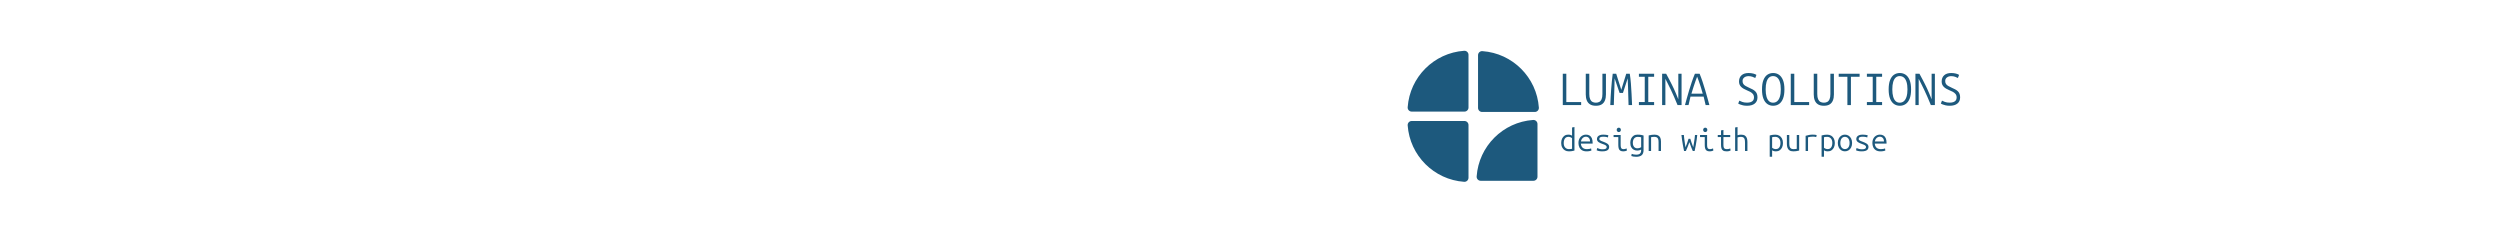
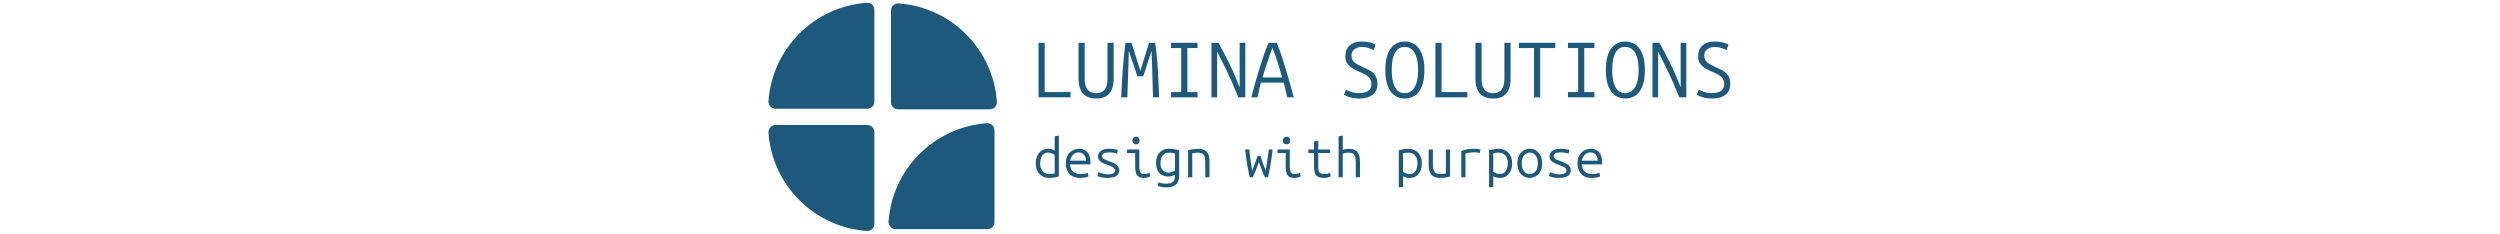
- <svg xmlns="http://www.w3.org/2000/svg" version="1.1" width="5000" height="500" viewBox="29.051 0 1970.949 868.565">
-   <g transform="matrix(2.494503, 0, 0, 2.494503, -1486.681, 170.8074)" style="">
-     <svg width="2000" height="187" data-version="2" data-id="lg_qXGbZ05cNB2got1IA0" viewBox="0 0 785 187" x="0" y="0" transform="matrix(1, 0, 0, 1, 607.5, 0)" style="">
-       <rect width="100%" height="100%" fill="transparent" />
-       <path fill="#1d597d" d="M85.93 2.246C43.863 5.22 10.256 38.828 7.282 80.895c-.233 3.282 2.359 6.077 5.65 6.077h73.414a5.664 5.664 0 0 0 5.664-5.664V7.896c0-3.29-2.795-5.881-6.078-5.65ZM190.014 81.39c-2.974-42.067-36.582-75.674-78.649-78.648-3.282-.233-6.077 2.359-6.077 5.65v73.414a5.664 5.664 0 0 0 5.664 5.664h73.412c3.29 0 5.881-2.795 5.65-6.078Zm-8.011 17.208c-42.066 2.974-75.674 36.582-78.648 78.649-.233 3.282 2.359 6.077 5.65 6.077h73.414a5.664 5.664 0 0 0 5.664-5.664v-73.412c0-3.29-2.795-5.881-6.078-5.65ZM7.282 106.105c2.974 42.067 36.581 75.675 78.648 78.649 3.283.233 6.078-2.36 6.078-5.65V105.69a5.664 5.664 0 0 0-5.664-5.664H12.932c-3.291 0-5.881 2.795-5.65 6.078Zm216.039-28.219v-43.66h4.92v39.44h20.66v4.22Z" />
-       <rect width="25.58" height="43.66" x="-12.79" y="-21.83" fill="none" rx="0" ry="0" transform="translate(236.61 56.56)" />
-       <path fill="#1d597d" d="M269.441 78.826q-4.98 0-8.09-1.92-3.12-1.92-4.57-5.48-1.45-3.56-1.45-8.35v-28.85h4.91v28.16q0 4.66 1.17 7.31 1.16 2.64 3.24 3.75 2.08 1.1 4.73 1.1 2.71 0 4.75-1.07 2.05-1.07 3.22-3.72 1.16-2.65 1.16-7.31v-28.22h4.92v28.85q0 4.79-1.42 8.35-1.42 3.56-4.47 5.48-3.06 1.92-8.1 1.92" />
-       <rect width="28.1" height="44.6" x="-14.05" y="-22.3" fill="none" rx="0" ry="0" transform="translate(269.88 57.03)" />
-       <path fill="#1d597d" d="M289.471 77.886q.19-5.42.51-10.96.31-5.55.72-11.09.41-5.55.95-11 .53-5.45 1.23-10.61h4.85q1.26 4.09 2.42 7.78 1.17 3.68 2.33 7.28 1.17 3.59 2.3 7.37l2.24-7.31q1.1-3.59 2.27-7.31 1.16-3.72 2.42-7.81h4.92q1.01 6.55 1.57 13.64.57 7.09.92 14.58.34 7.5.72 15.44h-4.91q-.19-4.92-.35-11.18-.16-6.27-.35-13.01-.19-6.75-.5-13.05l-6.62 20.35h-4.66l-6.93-20.35q-.06 6.24-.31 12.98t-.47 13.04q-.23 6.3-.35 11.22Z" />
-       <rect width="30.37" height="43.66" x="-15.19" y="-21.83" fill="none" rx="0" ry="0" transform="translate(305.16 56.56)" />
-       <path fill="#1d597d" d="M329.351 77.886v-4.22h8.13v-35.22h-8.13v-4.22h21.17v4.22h-8.13v35.22h8.13v4.22Z" />
-       <rect width="21.17" height="43.66" x="-10.59" y="-21.83" fill="none" rx="0" ry="0" transform="translate(340.44 56.56)" />
-       <path fill="#1d597d" d="M361.671 77.886v-43.66h5.61q2.58 4.72 4.44 8.28 1.86 3.56 3.37 6.56 1.51 2.99 2.9 5.98t2.87 6.52q1.48 3.53 3.37 8.25v-35.59h4.53v43.66h-5.6q-2.65-6.55-4.92-11.69-2.27-5.13-4.28-9.39-2.02-4.25-3.94-8t-3.81-7.53v36.61Z" />
-       <rect width="27.09" height="43.66" x="-13.54" y="-21.83" fill="none" rx="0" ry="0" transform="translate(375.72 56.56)" />
-       <path fill="#1d597d" d="M393.491 77.886q1.13-4.1 2.58-9.39 1.45-5.29 3.21-11.18 1.77-5.89 3.78-11.81 2.02-5.93 4.29-11.28h6.55q2.2 5.35 4.16 11.28 1.95 5.92 3.68 11.78 1.74 5.86 3.18 11.15l2.59 9.45h-5.23l-2.77-11.78h-18.34l-2.71 11.78Zm9.01-15.94h15.75q-1.26-4.54-2.65-8.98t-2.74-8.25q-1.35-3.81-2.43-6.46-1.07 2.77-2.42 6.62-1.36 3.84-2.77 8.22-1.42 4.38-2.74 8.85" />
-       <rect width="34.02" height="43.66" x="-17.01" y="-21.83" fill="none" rx="0" ry="0" transform="translate(411 56.56)" />
-       <path fill="#1d597d" d="M479.991 78.826q-3.03 0-5.52-.53-2.48-.54-4.25-1.26-1.76-.73-2.58-1.23l1.57-4.1q1.2.7 4 1.74 2.81 1.04 6.78 1.04 2.96 0 5.1-.76 2.14-.76 3.34-2.33 1.2-1.58 1.2-4.03 0-3.03-1.52-4.89-1.51-1.85-3.87-3.11-2.36-1.26-4.95-2.27-2.14-.88-4.06-1.99-1.92-1.1-3.37-2.49-1.45-1.38-2.27-3.24-.82-1.86-.82-4.25 0-5.61 3.5-8.76 3.5-3.15 9.8-3.15 3.52 0 6.58.79 3.05.79 4.38 1.86l-1.64 4.28q-1.39-.82-3.94-1.7t-5.57-.88q-2.08 0-3.94.75-1.86.76-3.06 2.24-1.19 1.48-1.19 3.69 0 2.64 1.13 4.28 1.13 1.64 3.18 2.77 2.05 1.14 4.63 2.33 2.84 1.2 5.04 2.4 2.21 1.19 3.72 2.67 1.51 1.48 2.3 3.53.79 2.05.79 4.95 0 5.54-3.81 8.6-3.82 3.05-10.68 3.05" />
-       <rect width="26.84" height="45.61" x="-13.42" y="-22.8" fill="none" rx="0" ry="0" transform="translate(481.56 56.52)" />
-       <path fill="#1d597d" d="M516.341 78.826q-4.54 0-8.03-2.39-3.5-2.4-5.52-7.44-2.01-5.04-2.01-12.97 0-7.94 1.98-12.98 1.99-5.04 5.48-7.44 3.5-2.39 8.1-2.39 4.53 0 8.06 2.39 3.53 2.4 5.58 7.44 2.04 5.04 2.04 12.98 0 7.93-2.01 12.97-2.02 5.04-5.58 7.44-3.56 2.39-8.09 2.39m-.19-4.28q3.4 0 5.83-2.08 2.42-2.08 3.71-6.21 1.29-4.12 1.29-10.23 0-6.18-1.29-10.3-1.29-4.13-3.71-6.18-2.43-2.05-5.83-2.05-3.28 0-5.58 2.05-2.3 2.05-3.49 6.14-1.2 4.1-1.2 10.34 0 6.11 1.2 10.23 1.19 4.13 3.49 6.21 2.3 2.08 5.58 2.08" />
-       <rect width="31.24" height="45.61" x="-15.62" y="-22.8" fill="none" rx="0" ry="0" transform="translate(516.9 56.52)" />
-       <path fill="#1d597d" d="M540.841 77.886v-43.66h4.92v39.44h20.66v4.22Z" />
-       <rect width="25.58" height="43.66" x="-12.79" y="-21.83" fill="none" rx="0" ry="0" transform="translate(554.13 56.56)" />
-       <path fill="#1d597d" d="M586.961 78.826q-4.98 0-8.09-1.92-3.12-1.92-4.57-5.48-1.45-3.56-1.45-8.35v-28.85h4.91v28.16q0 4.66 1.17 7.31 1.16 2.64 3.24 3.75 2.08 1.1 4.73 1.1 2.71 0 4.75-1.07 2.05-1.07 3.22-3.72 1.16-2.65 1.16-7.31v-28.22h4.92v28.85q0 4.79-1.42 8.35-1.42 3.56-4.47 5.48-3.06 1.92-8.1 1.92" />
-       <rect width="28.1" height="44.6" x="-14.05" y="-22.3" fill="none" rx="0" ry="0" transform="translate(587.4 57.03)" />
-       <path fill="#1d597d" d="M619.721 77.886v-39.44h-12.1v-4.22h29.11v4.22h-12.1v39.44Z" />
-       <rect width="29.11" height="43.66" x="-14.55" y="-21.83" fill="none" rx="0" ry="0" transform="translate(622.68 56.56)" />
-       <path fill="#1d597d" d="M646.871 77.886v-4.22h8.13v-35.22h-8.13v-4.22h21.17v4.22h-8.13v35.22h8.13v4.22Z" />
-       <rect width="21.17" height="43.66" x="-10.59" y="-21.83" fill="none" rx="0" ry="0" transform="translate(657.96 56.56)" />
-       <path fill="#1d597d" d="M692.741 78.826q-4.54 0-8.03-2.39-3.5-2.4-5.52-7.44-2.01-5.04-2.01-12.97 0-7.94 1.98-12.98 1.99-5.04 5.48-7.44 3.5-2.39 8.1-2.39 4.53 0 8.06 2.39 3.53 2.4 5.58 7.44 2.04 5.04 2.04 12.98 0 7.93-2.01 12.97-2.02 5.04-5.58 7.44-3.56 2.39-8.09 2.39m-.19-4.28q3.4 0 5.83-2.08 2.42-2.08 3.71-6.21 1.29-4.12 1.29-10.23 0-6.18-1.29-10.3-1.29-4.13-3.71-6.18-2.43-2.05-5.83-2.05-3.28 0-5.58 2.05-2.3 2.05-3.49 6.14-1.2 4.1-1.2 10.34 0 6.11 1.2 10.23 1.19 4.13 3.49 6.21 2.3 2.08 5.58 2.08" />
-       <rect width="31.24" height="45.61" x="-15.62" y="-22.8" fill="none" rx="0" ry="0" transform="translate(693.3 56.52)" />
-       <path fill="#1d597d" d="M714.471 77.886v-43.66h5.61q2.58 4.72 4.44 8.28 1.86 3.56 3.37 6.56 1.51 2.99 2.9 5.98t2.87 6.52q1.48 3.53 3.37 8.25v-35.59h4.53v43.66h-5.6q-2.65-6.55-4.92-11.69-2.27-5.13-4.28-9.39-2.02-4.25-3.94-8t-3.81-7.53v36.61Z" />
-       <rect width="27.09" height="43.66" x="-13.54" y="-21.83" fill="none" rx="0" ry="0" transform="translate(728.52 56.56)" />
-       <path fill="#1d597d" d="M762.231 78.826q-3.03 0-5.52-.53-2.48-.54-4.25-1.26-1.76-.73-2.58-1.23l1.57-4.1q1.2.7 4 1.74 2.81 1.04 6.78 1.04 2.96 0 5.1-.76 2.14-.76 3.34-2.33 1.2-1.58 1.2-4.03 0-3.03-1.52-4.89-1.51-1.85-3.87-3.11-2.36-1.26-4.95-2.27-2.14-.88-4.06-1.99-1.92-1.1-3.37-2.49-1.45-1.38-2.27-3.24-.82-1.86-.82-4.25 0-5.61 3.5-8.76 3.5-3.15 9.8-3.15 3.52 0 6.58.79 3.05.79 4.38 1.86l-1.64 4.28q-1.39-.82-3.94-1.7t-5.57-.88q-2.08 0-3.94.75-1.86.76-3.06 2.24-1.19 1.48-1.19 3.69 0 2.64 1.13 4.28 1.13 1.64 3.18 2.77 2.05 1.14 4.63 2.33 2.84 1.2 5.04 2.4 2.21 1.19 3.72 2.67 1.51 1.48 2.3 3.53.79 2.05.79 4.95 0 5.54-3.81 8.6-3.82 3.05-10.68 3.05" />
-       <rect width="26.84" height="45.61" x="-13.42" y="-22.8" fill="none" rx="0" ry="0" transform="translate(763.8 56.52)" />
-       <path fill="#1d597d" d="M231.771 142.336q-3.1 0-5.51-1.42-2.41-1.42-3.78-4.04-1.38-2.62-1.38-6.24 0-3.39 1.21-5.99 1.2-2.61 3.39-4.11 2.2-1.51 5.16-1.51 1.94 0 3.34.48 1.39.47 2.04.94v-11.39l3.35-.6v32.72q-.77.21-1.89.49-1.12.28-2.58.48-1.46.19-3.35.19m-.05-3.14q1.72 0 2.91-.15 1.18-.15 1.61-.32v-14.71q-.69-.69-2.11-1.31-1.42-.62-2.97-.62-2.32 0-3.76 1.16t-2.1 3.12q-.67 1.95-.67 4.36 0 4.17 2.04 6.32 2.04 2.15 5.05 2.15" />
-       <rect width="18.49" height="33.88" x="-9.24" y="-16.94" fill="none" rx="0" ry="0" transform="translate(230.85 125.9)" />
-       <path fill="#1d597d" d="M256.491 142.336q-3.91 0-6.43-1.57-2.51-1.57-3.72-4.23-1.2-2.67-1.2-5.85 0-2.97.9-5.16.91-2.2 2.43-3.64 1.53-1.44 3.38-2.15 1.85-.71 3.78-.71 2.88 0 4.95 1.23 2.06 1.23 3.18 3.74 1.12 2.52 1.12 6.34v1.16h-16.39q.35 3.83 2.48 5.79 2.12 1.95 6.04 1.95 2.19 0 3.65-.34t2.11-.64l.47 2.83q-.51.39-2.43.82-1.91.43-4.32.43m-7.87-13.8h12.69q0-2.11-.75-3.57-.76-1.46-2.05-2.26-1.29-.79-2.96-.79-1.94 0-3.42.96-1.49.97-2.39 2.5-.9 1.52-1.12 3.16" />
-       <rect width="19.74" height="23.31" x="-9.87" y="-11.65" fill="none" rx="0" ry="0" transform="translate(255.51 131.18)" />
-       <path fill="#1d597d" d="M278.291 142.336q-1.37 0-2.68-.13-1.32-.13-2.56-.45-1.25-.32-2.54-.88l.73-3.18q1.68.81 3.55 1.29 1.87.47 4.02.47 2.84 0 4.26-.75 1.41-.76 1.41-2.35 0-1.16-.88-1.95-.88-.8-2.28-1.4-1.39-.6-2.98-1.12-1.34-.47-2.67-1.05-1.33-.58-2.41-1.33-1.07-.76-1.72-1.83-.64-1.08-.64-2.54 0-1.76.96-3.14.97-1.37 2.95-2.17 1.98-.8 4.99-.8 1.76 0 3.7.26 1.93.26 3.26.6l-.6 3.14q-.51-.34-1.57-.58-1.05-.23-2.3-.38-1.25-.15-2.45-.15-2.75 0-4.19.73-1.44.73-1.44 2.45 0 .9.73 1.57.73.66 1.93 1.16 1.21.49 2.63 1.01 1.46.56 2.94 1.18 1.49.62 2.73 1.44 1.25.82 2 1.96.75 1.14.75 2.69 0 2.06-1.05 3.46-1.05 1.39-3.18 2.08-2.13.69-5.4.69" />
-       <rect width="17.41" height="23.31" x="-8.71" y="-11.65" fill="none" rx="0" ry="0" transform="translate(279.72 131.18)" />
-       <path fill="#1d597d" d="M307.661 142.336q-2.75 0-4.28-.99-1.52-.99-2.13-2.94-.6-1.96-.6-4.97v-11.01h-6.58v-2.88h9.85v13.67q0 2.46.45 3.77t1.34 1.78q.88.47 2.08.47 1.55 0 2.73-.38 1.18-.39 1.66-.65l.47 2.93q-.09.08-.8.38-.71.3-1.8.56-1.1.26-2.39.26m-6.32-26.87q-1.2 0-2.06-.84-.86-.84-.86-2.22 0-1.42.86-2.23.86-.82 2.06-.82 1.25 0 2.06.82.82.81.82 2.23 0 1.38-.82 2.22-.81.84-2.06.84" />
-       <rect width="18.58" height="32.98" x="-9.29" y="-16.49" fill="none" rx="0" ry="0" transform="translate(303.86 126.35)" />
-       <path fill="#1d597d" d="M325.511 149.906q-2.11 0-3.85-.32-1.74-.33-2.9-.76l.55-3.01q1.25.52 2.86.82 1.62.3 3.42.3 2.37 0 3.89-.62 1.53-.63 2.26-2.02.73-1.4.73-3.68v-.73q-.51.3-2.04.82-1.53.51-3.55.51-2.49 0-4.68-1.14-2.2-1.14-3.53-3.57-1.33-2.43-1.33-6.21 0-3.1 1.16-5.65 1.16-2.56 3.42-4.09 2.25-1.53 5.48-1.53 3.09 0 5.2.43 2.11.43 3.23.78v20.17q0 5.07-2.6 7.28-2.61 2.22-7.72 2.22m1.46-11.83q1.63 0 3.14-.47 1.5-.47 2.36-1.12v-13.71q-.56-.22-1.74-.41-1.18-.2-3.2-.2-2.11 0-3.61 1.04-1.51 1.03-2.28 2.88-.78 1.85-.78 4.25 0 2.76.91 4.48.9 1.72 2.3 2.49 1.39.77 2.9.77" />
-       <rect width="18.49" height="30.88" x="-9.24" y="-15.44" fill="none" rx="0" ry="0" transform="translate(327.09 134.97)" />
-       <path fill="#1d597d" d="M342.961 141.816v-21.67q2.28-.6 4.39-.84 2.11-.23 3.7-.23 2.79 0 4.81.92 2.03.93 3.12 3.01 1.1 2.09 1.1 5.61v13.2h-3.36v-12.51q0-3.09-.77-4.62-.77-1.53-2.08-2.04-1.32-.52-2.95-.52-1.08 0-2.28.13-1.2.13-2.32.34v19.22Z" />
-       <rect width="17.12" height="22.74" x="-8.56" y="-11.37" fill="none" rx="0" ry="0" transform="translate(352.02 130.95)" />
-       <path fill="#1d597d" d="M392.201 141.816q-.9-4.3-1.61-8.32-.71-4.02-1.21-7.56-.49-3.55-.79-6.39h3.39q.13 1.85.33 3.59.19 1.74.45 3.68.26 1.93.62 4.32.37 2.39.8 5.57.81-1.94 1.37-3.38t1.01-2.69q.46-1.24.89-2.6.43-1.35.98-3.16h2.54q.56 1.81.99 3.16.43 1.36.84 2.58.41 1.23.95 2.65.53 1.42 1.26 3.31l1.08-6.62q.47-2.88.82-5.4.34-2.52.55-5.01h3.14q-.25 2.8-.79 6.52-.54 3.71-1.25 7.78-.71 4.06-1.61 7.97h-2.58q-.78-1.72-1.33-3.11-.56-1.4-1.08-2.73-.52-1.34-1.07-2.88l-1.29-3.57q-.69 2.02-1.25 3.57-.56 1.54-1.1 2.9-.54 1.35-1.14 2.75-.6 1.4-1.37 3.07Z" />
-       <rect width="22.01" height="22.27" x="-11.01" y="-11.13" fill="none" rx="0" ry="0" transform="translate(400.1 131.18)" />
-       <path fill="#1d597d" d="M428.061 142.336q-2.75 0-4.28-.99-1.52-.99-2.13-2.94-.6-1.96-.6-4.97v-11.01h-6.58v-2.88h9.85v13.67q0 2.46.45 3.77t1.34 1.78q.88.47 2.08.47 1.55 0 2.73-.38 1.18-.39 1.66-.65l.47 2.93q-.09.08-.8.38-.71.3-1.8.56-1.1.26-2.39.26m-6.32-26.87q-1.2 0-2.06-.84-.86-.84-.86-2.22 0-1.42.86-2.23.86-.82 2.06-.82 1.25 0 2.06.82.82.81.82 2.23 0 1.38-.82 2.22-.81.84-2.06.84" />
-       <rect width="18.58" height="32.98" x="-9.29" y="-16.49" fill="none" rx="0" ry="0" transform="translate(424.26 126.35)" />
-       <path fill="#1d597d" d="M451.751 142.336q-3.48 0-5.2-1.14-1.72-1.14-2.28-3.2-.56-2.07-.56-4.82v-10.75h-4.55v-2.88h4.55v-6.41l3.36-.6v7.01h9.46v2.88h-9.46v10.79q0 2.37.47 3.68t1.57 1.83q1.1.51 2.95.51 1.72 0 2.73-.32t1.78-.66l.52 2.83q-.35.18-1.72.71-1.38.54-3.62.54" />
-       <rect width="17.93" height="29.8" x="-8.96" y="-14.9" fill="none" rx="0" ry="0" transform="translate(448.63 127.94)" />
-       <path fill="#1d597d" d="M463.361 141.816v-32.76l3.36-.6v11.48q1.12-.43 2.36-.65 1.25-.21 2.5-.21 3.44 0 5.37 1.27 1.94 1.26 2.73 3.57.8 2.3.8 5.35v12.55h-3.36v-11.65q0-3.01-.53-4.75-.54-1.74-1.81-2.52-1.27-.77-3.5-.77-1.34 0-2.67.3-1.33.3-1.89.52v18.87Z" />
-       <rect width="17.12" height="33.36" x="-8.56" y="-16.68" fill="none" rx="0" ry="0" transform="translate(472.42 125.64)" />
-       <path fill="#1d597d" d="M511.521 149.776v-29.54q.82-.22 1.94-.5t2.6-.47q1.48-.19 3.29-.19 3.14 0 5.53 1.4 2.38 1.39 3.74 4.02 1.35 2.62 1.35 6.23 0 3.35-1.18 5.98-1.18 2.62-3.38 4.13-2.19 1.5-5.2 1.5-1.98 0-3.37-.47-1.4-.48-1.96-.99v8.9Zm8.43-10.58q2.32 0 3.77-1.14 1.44-1.14 2.1-3.07.67-1.94.67-4.3 0-4.17-2.02-6.37-2.02-2.19-5.08-2.19-1.93 0-2.96.17-1.04.17-1.55.39v14.62q.73.69 2.17 1.29 1.44.6 2.9.6" />
-       <rect width="18.45" height="30.7" x="-9.22" y="-15.35" fill="none" rx="0" ry="0" transform="translate(521.25 134.93)" />
-       <path fill="#1d597d" d="M544.251 142.296q-3.23 0-5.16-1.29-1.94-1.29-2.8-3.59-.86-2.3-.86-5.27v-12.6h3.36v11.65q0 2.93.6 4.71.6 1.79 1.89 2.56t3.35.77q1.51 0 2.89-.17 1.37-.17 1.67-.3v-19.22h3.36v21.67q-1.21.3-3.29.69-2.09.39-5.01.39" />
-       <rect width="17.12" height="22.75" x="-8.56" y="-11.38" fill="none" rx="0" ry="0" transform="translate(544.5 131.42)" />
-       <path fill="#1d597d" d="M561.531 141.816v-21.15q2.45-.78 4.93-1.21 2.47-.43 4.79-.43 1.12 0 1.98.05.86.04 1.72.17t1.98.34l-.6 2.88q-1.08-.3-1.87-.43-.8-.12-1.55-.15-.76-.02-1.74-.02-1.6 0-3.16.22-1.57.21-3.12.69v19.04Z" />
-       <rect width="15.4" height="22.79" x="-7.7" y="-11.39" fill="none" rx="0" ry="0" transform="translate(569.73 130.92)" />
-       <path fill="#1d597d" d="M583.761 149.776v-29.54q.82-.22 1.94-.5t2.6-.47q1.48-.19 3.29-.19 3.14 0 5.53 1.4 2.38 1.39 3.74 4.02 1.35 2.62 1.35 6.23 0 3.35-1.18 5.98-1.18 2.62-3.38 4.13-2.19 1.5-5.2 1.5-1.98 0-3.37-.47-1.4-.48-1.96-.99v8.9Zm8.43-10.58q2.32 0 3.77-1.14 1.44-1.14 2.1-3.07.67-1.94.67-4.3 0-4.17-2.02-6.37-2.02-2.19-5.08-2.19-1.93 0-2.96.17-1.04.17-1.55.39v14.62q.73.69 2.17 1.29 1.44.6 2.9.6" />
-       <rect width="18.45" height="30.7" x="-9.22" y="-15.35" fill="none" rx="0" ry="0" transform="translate(593.49 134.93)" />
-       <path fill="#1d597d" d="M616.231 142.296q-2.84 0-5.05-1.44-2.22-1.44-3.51-4.04-1.29-2.61-1.29-6.13 0-3.53 1.27-6.13t3.51-4.06q2.23-1.47 5.07-1.47 2.92 0 5.18 1.47 2.26 1.46 3.55 4.06 1.29 2.6 1.29 6.13 0 3.52-1.29 6.13-1.29 2.6-3.55 4.04t-5.18 1.44m.04-3.1q1.94 0 3.4-1.01t2.28-2.92q.82-1.92.82-4.58 0-2.67-.82-4.6-.82-1.94-2.3-2.97-1.49-1.03-3.42-1.03-1.89 0-3.33 1.03-1.44 1.03-2.24 2.97-.79 1.93-.79 4.6 0 2.66.81 4.58.82 1.91 2.28 2.92t3.31 1.01" />
-       <rect width="19.87" height="23.27" x="-9.94" y="-11.63" fill="none" rx="0" ry="0" transform="translate(616.82 131.16)" />
-       <path fill="#1d597d" d="M639.491 142.336q-1.37 0-2.68-.13-1.32-.13-2.56-.45-1.25-.32-2.54-.88l.73-3.18q1.68.81 3.55 1.29 1.87.47 4.02.47 2.84 0 4.26-.75 1.41-.76 1.41-2.35 0-1.16-.88-1.95-.88-.8-2.28-1.4-1.39-.6-2.98-1.12-1.34-.47-2.67-1.05-1.33-.58-2.41-1.33-1.07-.76-1.72-1.83-.64-1.08-.64-2.54 0-1.76.96-3.14.97-1.37 2.95-2.17 1.98-.8 4.99-.8 1.76 0 3.7.26 1.93.26 3.26.6l-.6 3.14q-.51-.34-1.57-.58-1.05-.23-2.3-.38-1.25-.15-2.45-.15-2.75 0-4.19.73-1.44.73-1.44 2.45 0 .9.73 1.57.73.66 1.93 1.16 1.21.49 2.63 1.01 1.46.56 2.94 1.18 1.49.62 2.73 1.44 1.25.82 2 1.96.75 1.14.75 2.69 0 2.06-1.05 3.46-1.05 1.39-3.18 2.08-2.13.69-5.4.69" />
-       <rect width="17.41" height="23.31" x="-8.71" y="-11.65" fill="none" rx="0" ry="0" transform="translate(640.92 131.18)" />
-       <path fill="#1d597d" d="M665.851 142.336q-3.91 0-6.43-1.57-2.51-1.57-3.72-4.23-1.2-2.67-1.2-5.85 0-2.97.9-5.16.91-2.2 2.43-3.64 1.53-1.44 3.38-2.15 1.85-.71 3.78-.71 2.88 0 4.95 1.23 2.06 1.23 3.18 3.74 1.12 2.52 1.12 6.34v1.16h-16.39q.35 3.83 2.48 5.79 2.12 1.95 6.04 1.95 2.19 0 3.65-.34t2.11-.64l.47 2.83q-.51.39-2.43.82-1.91.43-4.32.43m-7.87-13.8h12.69q0-2.11-.75-3.57-.76-1.46-2.05-2.26-1.29-.79-2.96-.79-1.94 0-3.42.96-1.49.97-2.39 2.5-.9 1.52-1.12 3.16" />
-       <rect width="19.74" height="23.31" x="-9.87" y="-11.65" fill="none" rx="0" ry="0" transform="translate(664.87 131.18)" />
-     </svg>
-   </g>
+ <svg xmlns="http://www.w3.org/2000/svg" version="1.1" width="2000" height="187" viewBox="0 0 2000 187">
+   <svg xml:space="preserve" width="2000" height="187" data-version="2" data-id="lg_qXGbZ05cNB2got1IA0" viewBox="0 0 785 187" x="0" y="0">
+     <rect width="100%" height="100%" fill="transparent" />
+     <path fill="#1d597d" d="M85.93 2.246C43.863 5.22 10.256 38.828 7.282 80.895c-.233 3.282 2.359 6.077 5.65 6.077h73.414a5.664 5.664 0 0 0 5.664-5.664V7.896c0-3.29-2.795-5.881-6.078-5.65ZM190.014 81.39c-2.974-42.067-36.582-75.674-78.649-78.648-3.282-.233-6.077 2.359-6.077 5.65v73.414a5.664 5.664 0 0 0 5.664 5.664h73.412c3.29 0 5.881-2.795 5.65-6.078Zm-8.011 17.208c-42.066 2.974-75.674 36.582-78.648 78.649-.233 3.282 2.359 6.077 5.65 6.077h73.414a5.664 5.664 0 0 0 5.664-5.664v-73.412c0-3.29-2.795-5.881-6.078-5.65ZM7.282 106.105c2.974 42.067 36.581 75.675 78.648 78.649 3.283.233 6.078-2.36 6.078-5.65V105.69a5.664 5.664 0 0 0-5.664-5.664H12.932c-3.291 0-5.881 2.795-5.65 6.078Zm216.039-28.219v-43.66h4.92v39.44h20.66v4.22Z" />
+     <rect width="25.58" height="43.66" x="-12.79" y="-21.83" fill="none" rx="0" ry="0" transform="translate(236.61 56.56)" />
+     <path fill="#1d597d" d="M269.441 78.826q-4.98 0-8.09-1.92-3.12-1.92-4.57-5.48-1.45-3.56-1.45-8.35v-28.85h4.91v28.16q0 4.66 1.17 7.31 1.16 2.64 3.24 3.75 2.08 1.1 4.73 1.1 2.71 0 4.75-1.07 2.05-1.07 3.22-3.72 1.16-2.65 1.16-7.31v-28.22h4.92v28.85q0 4.79-1.42 8.35-1.42 3.56-4.47 5.48-3.06 1.92-8.1 1.92" />
+     <rect width="28.1" height="44.6" x="-14.05" y="-22.3" fill="none" rx="0" ry="0" transform="translate(269.88 57.03)" />
+     <path fill="#1d597d" d="M289.471 77.886q.19-5.42.51-10.96.31-5.55.72-11.09.41-5.55.95-11 .53-5.45 1.23-10.61h4.85q1.26 4.09 2.42 7.78 1.17 3.68 2.33 7.28 1.17 3.59 2.3 7.37l2.24-7.31q1.1-3.59 2.27-7.31 1.16-3.72 2.42-7.81h4.92q1.01 6.55 1.57 13.64.57 7.09.92 14.58.34 7.5.72 15.44h-4.91q-.19-4.92-.35-11.18-.16-6.27-.35-13.01-.19-6.75-.5-13.05l-6.62 20.35h-4.66l-6.93-20.35q-.06 6.24-.31 12.98t-.47 13.04q-.23 6.3-.35 11.22Z" />
+     <rect width="30.37" height="43.66" x="-15.19" y="-21.83" fill="none" rx="0" ry="0" transform="translate(305.16 56.56)" />
+     <path fill="#1d597d" d="M329.351 77.886v-4.22h8.13v-35.22h-8.13v-4.22h21.17v4.22h-8.13v35.22h8.13v4.22Z" />
+     <rect width="21.17" height="43.66" x="-10.59" y="-21.83" fill="none" rx="0" ry="0" transform="translate(340.44 56.56)" />
+     <path fill="#1d597d" d="M361.671 77.886v-43.66h5.61q2.58 4.72 4.44 8.28 1.86 3.56 3.37 6.56 1.51 2.99 2.9 5.98t2.87 6.52q1.48 3.53 3.37 8.25v-35.59h4.53v43.66h-5.6q-2.65-6.55-4.92-11.69-2.27-5.13-4.28-9.39-2.02-4.25-3.94-8t-3.81-7.53v36.61Z" />
+     <rect width="27.09" height="43.66" x="-13.54" y="-21.83" fill="none" rx="0" ry="0" transform="translate(375.72 56.56)" />
+     <path fill="#1d597d" d="M393.491 77.886q1.13-4.1 2.58-9.39 1.45-5.29 3.21-11.18 1.77-5.89 3.78-11.81 2.02-5.93 4.29-11.28h6.55q2.2 5.35 4.16 11.28 1.95 5.92 3.68 11.78 1.74 5.86 3.18 11.15l2.59 9.45h-5.23l-2.77-11.78h-18.34l-2.71 11.78Zm9.01-15.94h15.75q-1.26-4.54-2.65-8.98t-2.74-8.25q-1.35-3.81-2.43-6.46-1.07 2.77-2.42 6.62-1.36 3.84-2.77 8.22-1.42 4.38-2.74 8.85" />
+     <rect width="34.02" height="43.66" x="-17.01" y="-21.83" fill="none" rx="0" ry="0" transform="translate(411 56.56)" />
+     <path fill="#1d597d" d="M479.991 78.826q-3.03 0-5.52-.53-2.48-.54-4.25-1.26-1.76-.73-2.58-1.23l1.57-4.1q1.2.7 4 1.74 2.81 1.04 6.78 1.04 2.96 0 5.1-.76 2.14-.76 3.34-2.33 1.2-1.58 1.2-4.03 0-3.03-1.52-4.89-1.51-1.85-3.87-3.11-2.36-1.26-4.95-2.27-2.14-.88-4.06-1.99-1.92-1.1-3.37-2.49-1.45-1.38-2.27-3.24-.82-1.86-.82-4.25 0-5.61 3.5-8.76 3.5-3.15 9.8-3.15 3.52 0 6.58.79 3.05.79 4.38 1.86l-1.64 4.28q-1.39-.82-3.94-1.7t-5.57-.88q-2.08 0-3.94.75-1.86.76-3.06 2.24-1.19 1.48-1.19 3.69 0 2.64 1.13 4.28 1.13 1.64 3.18 2.77 2.05 1.14 4.63 2.33 2.84 1.2 5.04 2.4 2.21 1.19 3.72 2.67 1.51 1.48 2.3 3.53.79 2.05.79 4.95 0 5.54-3.81 8.6-3.82 3.05-10.68 3.05" />
+     <rect width="26.84" height="45.61" x="-13.42" y="-22.8" fill="none" rx="0" ry="0" transform="translate(481.56 56.52)" />
+     <path fill="#1d597d" d="M516.341 78.826q-4.54 0-8.03-2.39-3.5-2.4-5.52-7.44-2.01-5.04-2.01-12.97 0-7.94 1.98-12.98 1.99-5.04 5.48-7.44 3.5-2.39 8.1-2.39 4.53 0 8.06 2.39 3.53 2.4 5.58 7.44 2.04 5.04 2.04 12.98 0 7.93-2.01 12.97-2.02 5.04-5.58 7.44-3.56 2.39-8.09 2.39m-.19-4.28q3.4 0 5.83-2.08 2.42-2.08 3.71-6.21 1.29-4.12 1.29-10.23 0-6.18-1.29-10.3-1.29-4.13-3.71-6.18-2.43-2.05-5.83-2.05-3.28 0-5.58 2.05-2.3 2.05-3.49 6.14-1.2 4.1-1.2 10.34 0 6.11 1.2 10.23 1.19 4.13 3.49 6.21 2.3 2.08 5.58 2.08" />
+     <rect width="31.24" height="45.61" x="-15.62" y="-22.8" fill="none" rx="0" ry="0" transform="translate(516.9 56.52)" />
+     <path fill="#1d597d" d="M540.841 77.886v-43.66h4.92v39.44h20.66v4.22Z" />
+     <rect width="25.58" height="43.66" x="-12.79" y="-21.83" fill="none" rx="0" ry="0" transform="translate(554.13 56.56)" />
+     <path fill="#1d597d" d="M586.961 78.826q-4.98 0-8.09-1.92-3.12-1.92-4.57-5.48-1.45-3.56-1.45-8.35v-28.85h4.91v28.16q0 4.66 1.17 7.31 1.16 2.64 3.24 3.75 2.08 1.1 4.73 1.1 2.71 0 4.75-1.07 2.05-1.07 3.22-3.72 1.16-2.65 1.16-7.31v-28.22h4.92v28.85q0 4.79-1.42 8.35-1.42 3.56-4.47 5.48-3.06 1.92-8.1 1.92" />
+     <rect width="28.1" height="44.6" x="-14.05" y="-22.3" fill="none" rx="0" ry="0" transform="translate(587.4 57.03)" />
+     <path fill="#1d597d" d="M619.721 77.886v-39.44h-12.1v-4.22h29.11v4.22h-12.1v39.44Z" />
+     <rect width="29.11" height="43.66" x="-14.55" y="-21.83" fill="none" rx="0" ry="0" transform="translate(622.68 56.56)" />
+     <path fill="#1d597d" d="M646.871 77.886v-4.22h8.13v-35.22h-8.13v-4.22h21.17v4.22h-8.13v35.22h8.13v4.22Z" />
+     <rect width="21.17" height="43.66" x="-10.59" y="-21.83" fill="none" rx="0" ry="0" transform="translate(657.96 56.56)" />
+     <path fill="#1d597d" d="M692.741 78.826q-4.54 0-8.03-2.39-3.5-2.4-5.52-7.44-2.01-5.04-2.01-12.97 0-7.94 1.98-12.98 1.99-5.04 5.48-7.44 3.5-2.39 8.1-2.39 4.53 0 8.06 2.39 3.53 2.4 5.58 7.44 2.04 5.04 2.04 12.98 0 7.93-2.01 12.97-2.02 5.04-5.58 7.44-3.56 2.39-8.09 2.39m-.19-4.28q3.4 0 5.83-2.08 2.42-2.08 3.71-6.21 1.29-4.12 1.29-10.23 0-6.18-1.29-10.3-1.29-4.13-3.71-6.18-2.43-2.05-5.83-2.05-3.28 0-5.58 2.05-2.3 2.05-3.49 6.14-1.2 4.1-1.2 10.34 0 6.11 1.2 10.23 1.19 4.13 3.49 6.21 2.3 2.08 5.58 2.08" />
+     <rect width="31.24" height="45.61" x="-15.62" y="-22.8" fill="none" rx="0" ry="0" transform="translate(693.3 56.52)" />
+     <path fill="#1d597d" d="M714.471 77.886v-43.66h5.61q2.58 4.72 4.44 8.28 1.86 3.56 3.37 6.56 1.51 2.99 2.9 5.98t2.87 6.52q1.48 3.53 3.37 8.25v-35.59h4.53v43.66h-5.6q-2.65-6.55-4.92-11.69-2.27-5.13-4.28-9.39-2.02-4.25-3.94-8t-3.81-7.53v36.61Z" />
+     <rect width="27.09" height="43.66" x="-13.54" y="-21.83" fill="none" rx="0" ry="0" transform="translate(728.52 56.56)" />
+     <path fill="#1d597d" d="M762.231 78.826q-3.03 0-5.52-.53-2.48-.54-4.25-1.26-1.76-.73-2.58-1.23l1.57-4.1q1.2.7 4 1.74 2.81 1.04 6.78 1.04 2.96 0 5.1-.76 2.14-.76 3.34-2.33 1.2-1.58 1.2-4.03 0-3.03-1.52-4.89-1.51-1.85-3.87-3.11-2.36-1.26-4.95-2.27-2.14-.88-4.06-1.99-1.92-1.1-3.37-2.49-1.45-1.38-2.27-3.24-.82-1.86-.82-4.25 0-5.61 3.5-8.76 3.5-3.15 9.8-3.15 3.52 0 6.58.79 3.05.79 4.38 1.86l-1.64 4.28q-1.39-.82-3.94-1.7t-5.57-.88q-2.08 0-3.94.75-1.86.76-3.06 2.24-1.19 1.48-1.19 3.69 0 2.64 1.13 4.28 1.13 1.64 3.18 2.77 2.05 1.14 4.63 2.33 2.84 1.2 5.04 2.4 2.21 1.19 3.72 2.67 1.51 1.48 2.3 3.53.79 2.05.79 4.95 0 5.54-3.81 8.6-3.82 3.05-10.68 3.05" />
+     <rect width="26.84" height="45.61" x="-13.42" y="-22.8" fill="none" rx="0" ry="0" transform="translate(763.8 56.52)" />
+     <path fill="#1d597d" d="M231.771 142.336q-3.1 0-5.51-1.42-2.41-1.42-3.78-4.04-1.38-2.62-1.38-6.24 0-3.39 1.21-5.99 1.2-2.61 3.39-4.11 2.2-1.51 5.16-1.51 1.94 0 3.34.48 1.39.47 2.04.94v-11.39l3.35-.6v32.72q-.77.21-1.89.49-1.12.28-2.58.48-1.46.19-3.35.19m-.05-3.14q1.72 0 2.91-.15 1.18-.15 1.61-.32v-14.71q-.69-.69-2.11-1.31-1.42-.62-2.97-.62-2.32 0-3.76 1.16t-2.1 3.12q-.67 1.95-.67 4.36 0 4.17 2.04 6.32 2.04 2.15 5.05 2.15" />
+     <rect width="18.49" height="33.88" x="-9.24" y="-16.94" fill="none" rx="0" ry="0" transform="translate(230.85 125.9)" />
+     <path fill="#1d597d" d="M256.491 142.336q-3.91 0-6.43-1.57-2.51-1.57-3.72-4.23-1.2-2.67-1.2-5.85 0-2.97.9-5.16.91-2.2 2.43-3.64 1.53-1.44 3.38-2.15 1.85-.71 3.78-.71 2.88 0 4.95 1.23 2.06 1.23 3.18 3.74 1.12 2.52 1.12 6.34v1.16h-16.39q.35 3.83 2.48 5.79 2.12 1.95 6.04 1.95 2.19 0 3.65-.34t2.11-.64l.47 2.83q-.51.39-2.43.82-1.91.43-4.32.43m-7.87-13.8h12.69q0-2.11-.75-3.57-.76-1.46-2.05-2.26-1.29-.79-2.96-.79-1.94 0-3.42.96-1.49.97-2.39 2.5-.9 1.52-1.12 3.16" />
+     <rect width="19.74" height="23.31" x="-9.87" y="-11.65" fill="none" rx="0" ry="0" transform="translate(255.51 131.18)" />
+     <path fill="#1d597d" d="M278.291 142.336q-1.37 0-2.68-.13-1.32-.13-2.56-.45-1.25-.32-2.54-.88l.73-3.18q1.68.81 3.55 1.29 1.87.47 4.02.47 2.84 0 4.26-.75 1.41-.76 1.41-2.35 0-1.16-.88-1.95-.88-.8-2.28-1.4-1.39-.6-2.98-1.12-1.34-.47-2.67-1.05-1.33-.58-2.41-1.33-1.07-.76-1.72-1.83-.64-1.08-.64-2.54 0-1.76.96-3.14.97-1.37 2.95-2.17 1.98-.8 4.99-.8 1.76 0 3.7.26 1.93.26 3.26.6l-.6 3.14q-.51-.34-1.57-.58-1.05-.23-2.3-.38-1.25-.15-2.45-.15-2.75 0-4.19.73-1.44.73-1.44 2.45 0 .9.73 1.57.73.66 1.93 1.16 1.21.49 2.63 1.01 1.46.56 2.94 1.18 1.49.62 2.73 1.44 1.25.82 2 1.96.75 1.14.75 2.69 0 2.06-1.05 3.46-1.05 1.39-3.18 2.08-2.13.69-5.4.69" />
+     <rect width="17.41" height="23.31" x="-8.71" y="-11.65" fill="none" rx="0" ry="0" transform="translate(279.72 131.18)" />
+     <path fill="#1d597d" d="M307.661 142.336q-2.75 0-4.28-.99-1.52-.99-2.13-2.94-.6-1.96-.6-4.97v-11.01h-6.58v-2.88h9.85v13.67q0 2.46.45 3.77t1.34 1.78q.88.47 2.08.47 1.55 0 2.73-.38 1.18-.39 1.66-.65l.47 2.93q-.09.08-.8.38-.71.3-1.8.56-1.1.26-2.39.26m-6.32-26.87q-1.2 0-2.06-.84-.86-.84-.86-2.22 0-1.42.86-2.23.86-.82 2.06-.82 1.25 0 2.06.82.82.81.82 2.23 0 1.38-.82 2.22-.81.84-2.06.84" />
+     <rect width="18.58" height="32.98" x="-9.29" y="-16.49" fill="none" rx="0" ry="0" transform="translate(303.86 126.35)" />
+     <path fill="#1d597d" d="M325.511 149.906q-2.11 0-3.85-.32-1.74-.33-2.9-.76l.55-3.01q1.25.52 2.86.82 1.62.3 3.42.3 2.37 0 3.89-.62 1.53-.63 2.26-2.02.73-1.4.73-3.68v-.73q-.51.3-2.04.82-1.53.51-3.55.51-2.49 0-4.68-1.14-2.2-1.14-3.53-3.57-1.33-2.43-1.33-6.21 0-3.1 1.16-5.65 1.16-2.56 3.42-4.09 2.25-1.53 5.48-1.53 3.09 0 5.2.43 2.11.43 3.23.78v20.17q0 5.07-2.6 7.28-2.61 2.22-7.72 2.22m1.46-11.83q1.63 0 3.14-.47 1.5-.47 2.36-1.12v-13.71q-.56-.22-1.74-.41-1.18-.2-3.2-.2-2.11 0-3.61 1.04-1.51 1.03-2.28 2.88-.78 1.85-.78 4.25 0 2.76.91 4.48.9 1.72 2.3 2.49 1.39.77 2.9.77" />
+     <rect width="18.49" height="30.88" x="-9.24" y="-15.44" fill="none" rx="0" ry="0" transform="translate(327.09 134.97)" />
+     <path fill="#1d597d" d="M342.961 141.816v-21.67q2.28-.6 4.39-.84 2.11-.23 3.7-.23 2.79 0 4.81.92 2.03.93 3.12 3.01 1.1 2.09 1.1 5.61v13.2h-3.36v-12.51q0-3.09-.77-4.62-.77-1.53-2.08-2.04-1.32-.52-2.95-.52-1.08 0-2.28.13-1.2.13-2.32.34v19.22Z" />
+     <rect width="17.12" height="22.74" x="-8.56" y="-11.37" fill="none" rx="0" ry="0" transform="translate(352.02 130.95)" />
+     <path fill="#1d597d" d="M392.201 141.816q-.9-4.3-1.61-8.32-.71-4.02-1.21-7.56-.49-3.55-.79-6.39h3.39q.13 1.85.33 3.59.19 1.74.45 3.68.26 1.93.62 4.32.37 2.39.8 5.57.81-1.94 1.37-3.38t1.01-2.69q.46-1.24.89-2.6.43-1.35.98-3.16h2.54q.56 1.81.99 3.16.43 1.36.84 2.58.41 1.23.95 2.65.53 1.42 1.26 3.31l1.08-6.62q.47-2.88.82-5.4.34-2.52.55-5.01h3.14q-.25 2.8-.79 6.52-.54 3.71-1.25 7.78-.71 4.06-1.61 7.97h-2.58q-.78-1.72-1.33-3.11-.56-1.4-1.08-2.73-.52-1.34-1.07-2.88l-1.29-3.57q-.69 2.02-1.25 3.57-.56 1.54-1.1 2.9-.54 1.35-1.14 2.75-.6 1.4-1.37 3.07Z" />
+     <rect width="22.01" height="22.27" x="-11.01" y="-11.13" fill="none" rx="0" ry="0" transform="translate(400.1 131.18)" />
+     <path fill="#1d597d" d="M428.061 142.336q-2.75 0-4.28-.99-1.52-.99-2.13-2.94-.6-1.96-.6-4.97v-11.01h-6.58v-2.88h9.85v13.67q0 2.46.45 3.77t1.34 1.78q.88.47 2.08.47 1.55 0 2.73-.38 1.18-.39 1.66-.65l.47 2.93q-.09.08-.8.38-.71.3-1.8.56-1.1.26-2.39.26m-6.32-26.87q-1.2 0-2.06-.84-.86-.84-.86-2.22 0-1.42.86-2.23.86-.82 2.06-.82 1.25 0 2.06.82.82.81.82 2.23 0 1.38-.82 2.22-.81.84-2.06.84" />
+     <rect width="18.58" height="32.98" x="-9.29" y="-16.49" fill="none" rx="0" ry="0" transform="translate(424.26 126.35)" />
+     <path fill="#1d597d" d="M451.751 142.336q-3.48 0-5.2-1.14-1.72-1.14-2.28-3.2-.56-2.07-.56-4.82v-10.75h-4.55v-2.88h4.55v-6.41l3.36-.6v7.01h9.46v2.88h-9.46v10.79q0 2.37.47 3.68t1.57 1.83q1.1.51 2.95.51 1.72 0 2.73-.32t1.78-.66l.52 2.83q-.35.18-1.72.71-1.38.54-3.62.54" />
+     <rect width="17.93" height="29.8" x="-8.96" y="-14.9" fill="none" rx="0" ry="0" transform="translate(448.63 127.94)" />
+     <path fill="#1d597d" d="M463.361 141.816v-32.76l3.36-.6v11.48q1.12-.43 2.36-.65 1.25-.21 2.5-.21 3.44 0 5.37 1.27 1.94 1.26 2.73 3.57.8 2.3.8 5.35v12.55h-3.36v-11.65q0-3.01-.53-4.75-.54-1.74-1.81-2.52-1.27-.77-3.5-.77-1.34 0-2.67.3-1.33.3-1.89.52v18.87Z" />
+     <rect width="17.12" height="33.36" x="-8.56" y="-16.68" fill="none" rx="0" ry="0" transform="translate(472.42 125.64)" />
+     <path fill="#1d597d" d="M511.521 149.776v-29.54q.82-.22 1.94-.5t2.6-.47q1.48-.19 3.29-.19 3.14 0 5.53 1.4 2.38 1.39 3.74 4.02 1.35 2.62 1.35 6.23 0 3.35-1.18 5.98-1.18 2.62-3.38 4.13-2.19 1.5-5.2 1.5-1.98 0-3.37-.47-1.4-.48-1.96-.99v8.9Zm8.43-10.58q2.32 0 3.77-1.14 1.44-1.14 2.1-3.07.67-1.94.67-4.3 0-4.17-2.02-6.37-2.02-2.19-5.08-2.19-1.93 0-2.96.17-1.04.17-1.55.39v14.62q.73.69 2.17 1.29 1.44.6 2.9.6" />
+     <rect width="18.45" height="30.7" x="-9.22" y="-15.35" fill="none" rx="0" ry="0" transform="translate(521.25 134.93)" />
+     <path fill="#1d597d" d="M544.251 142.296q-3.23 0-5.16-1.29-1.94-1.29-2.8-3.59-.86-2.3-.86-5.27v-12.6h3.36v11.65q0 2.93.6 4.71.6 1.79 1.89 2.56t3.35.77q1.51 0 2.89-.17 1.37-.17 1.67-.3v-19.22h3.36v21.67q-1.21.3-3.29.69-2.09.39-5.01.39" />
+     <rect width="17.12" height="22.75" x="-8.56" y="-11.38" fill="none" rx="0" ry="0" transform="translate(544.5 131.42)" />
+     <path fill="#1d597d" d="M561.531 141.816v-21.15q2.45-.78 4.93-1.21 2.47-.43 4.79-.43 1.12 0 1.98.05.86.04 1.72.17t1.98.34l-.6 2.88q-1.08-.3-1.87-.43-.8-.12-1.55-.15-.76-.02-1.74-.02-1.6 0-3.16.22-1.57.21-3.12.69v19.04Z" />
+     <rect width="15.4" height="22.79" x="-7.7" y="-11.39" fill="none" rx="0" ry="0" transform="translate(569.73 130.92)" />
+     <path fill="#1d597d" d="M583.761 149.776v-29.54q.82-.22 1.94-.5t2.6-.47q1.48-.19 3.29-.19 3.14 0 5.53 1.4 2.38 1.39 3.74 4.02 1.35 2.62 1.35 6.23 0 3.35-1.18 5.98-1.18 2.62-3.38 4.13-2.19 1.5-5.2 1.5-1.98 0-3.37-.47-1.4-.48-1.96-.99v8.9Zm8.43-10.58q2.32 0 3.77-1.14 1.44-1.14 2.1-3.07.67-1.94.67-4.3 0-4.17-2.02-6.37-2.02-2.19-5.08-2.19-1.93 0-2.96.17-1.04.17-1.55.39v14.62q.73.69 2.17 1.29 1.44.6 2.9.6" />
+     <rect width="18.45" height="30.7" x="-9.22" y="-15.35" fill="none" rx="0" ry="0" transform="translate(593.49 134.93)" />
+     <path fill="#1d597d" d="M616.231 142.296q-2.84 0-5.05-1.44-2.22-1.44-3.51-4.04-1.29-2.61-1.29-6.13 0-3.53 1.27-6.13t3.51-4.06q2.23-1.47 5.07-1.47 2.92 0 5.18 1.47 2.26 1.46 3.55 4.06 1.29 2.6 1.29 6.13 0 3.52-1.29 6.13-1.29 2.6-3.55 4.04t-5.18 1.44m.04-3.1q1.94 0 3.4-1.01t2.28-2.92q.82-1.92.82-4.58 0-2.67-.82-4.6-.82-1.94-2.3-2.97-1.49-1.03-3.42-1.03-1.89 0-3.33 1.03-1.44 1.03-2.24 2.97-.79 1.93-.79 4.6 0 2.66.81 4.58.82 1.91 2.28 2.92t3.31 1.01" />
+     <rect width="19.87" height="23.27" x="-9.94" y="-11.63" fill="none" rx="0" ry="0" transform="translate(616.82 131.16)" />
+     <path fill="#1d597d" d="M639.491 142.336q-1.37 0-2.68-.13-1.32-.13-2.56-.45-1.25-.32-2.54-.88l.73-3.18q1.68.81 3.55 1.29 1.87.47 4.02.47 2.84 0 4.26-.75 1.41-.76 1.41-2.35 0-1.16-.88-1.95-.88-.8-2.28-1.4-1.39-.6-2.98-1.12-1.34-.47-2.67-1.05-1.33-.58-2.41-1.33-1.07-.76-1.72-1.83-.64-1.08-.64-2.54 0-1.76.96-3.14.97-1.37 2.95-2.17 1.98-.8 4.99-.8 1.76 0 3.7.26 1.93.26 3.26.6l-.6 3.14q-.51-.34-1.57-.58-1.05-.23-2.3-.38-1.25-.15-2.45-.15-2.75 0-4.19.73-1.44.73-1.44 2.45 0 .9.73 1.57.73.66 1.93 1.16 1.21.49 2.63 1.01 1.46.56 2.94 1.18 1.49.62 2.73 1.44 1.25.82 2 1.96.75 1.14.75 2.69 0 2.06-1.05 3.46-1.05 1.39-3.18 2.08-2.13.69-5.4.69" />
+     <rect width="17.41" height="23.31" x="-8.71" y="-11.65" fill="none" rx="0" ry="0" transform="translate(640.92 131.18)" />
+     <path fill="#1d597d" d="M665.851 142.336q-3.91 0-6.43-1.57-2.51-1.57-3.72-4.23-1.2-2.67-1.2-5.85 0-2.97.9-5.16.91-2.2 2.43-3.64 1.53-1.44 3.38-2.15 1.85-.71 3.78-.71 2.88 0 4.95 1.23 2.06 1.23 3.18 3.74 1.12 2.52 1.12 6.34v1.16h-16.39q.35 3.83 2.48 5.79 2.12 1.95 6.04 1.95 2.19 0 3.65-.34t2.11-.64l.47 2.83q-.51.39-2.43.82-1.91.43-4.32.43m-7.87-13.8h12.69q0-2.11-.75-3.57-.76-1.46-2.05-2.26-1.29-.79-2.96-.79-1.94 0-3.42.96-1.49.97-2.39 2.5-.9 1.52-1.12 3.16" />
+     <rect width="19.74" height="23.31" x="-9.87" y="-11.65" fill="none" rx="0" ry="0" transform="translate(664.87 131.18)" />
+   </svg>
</svg>
